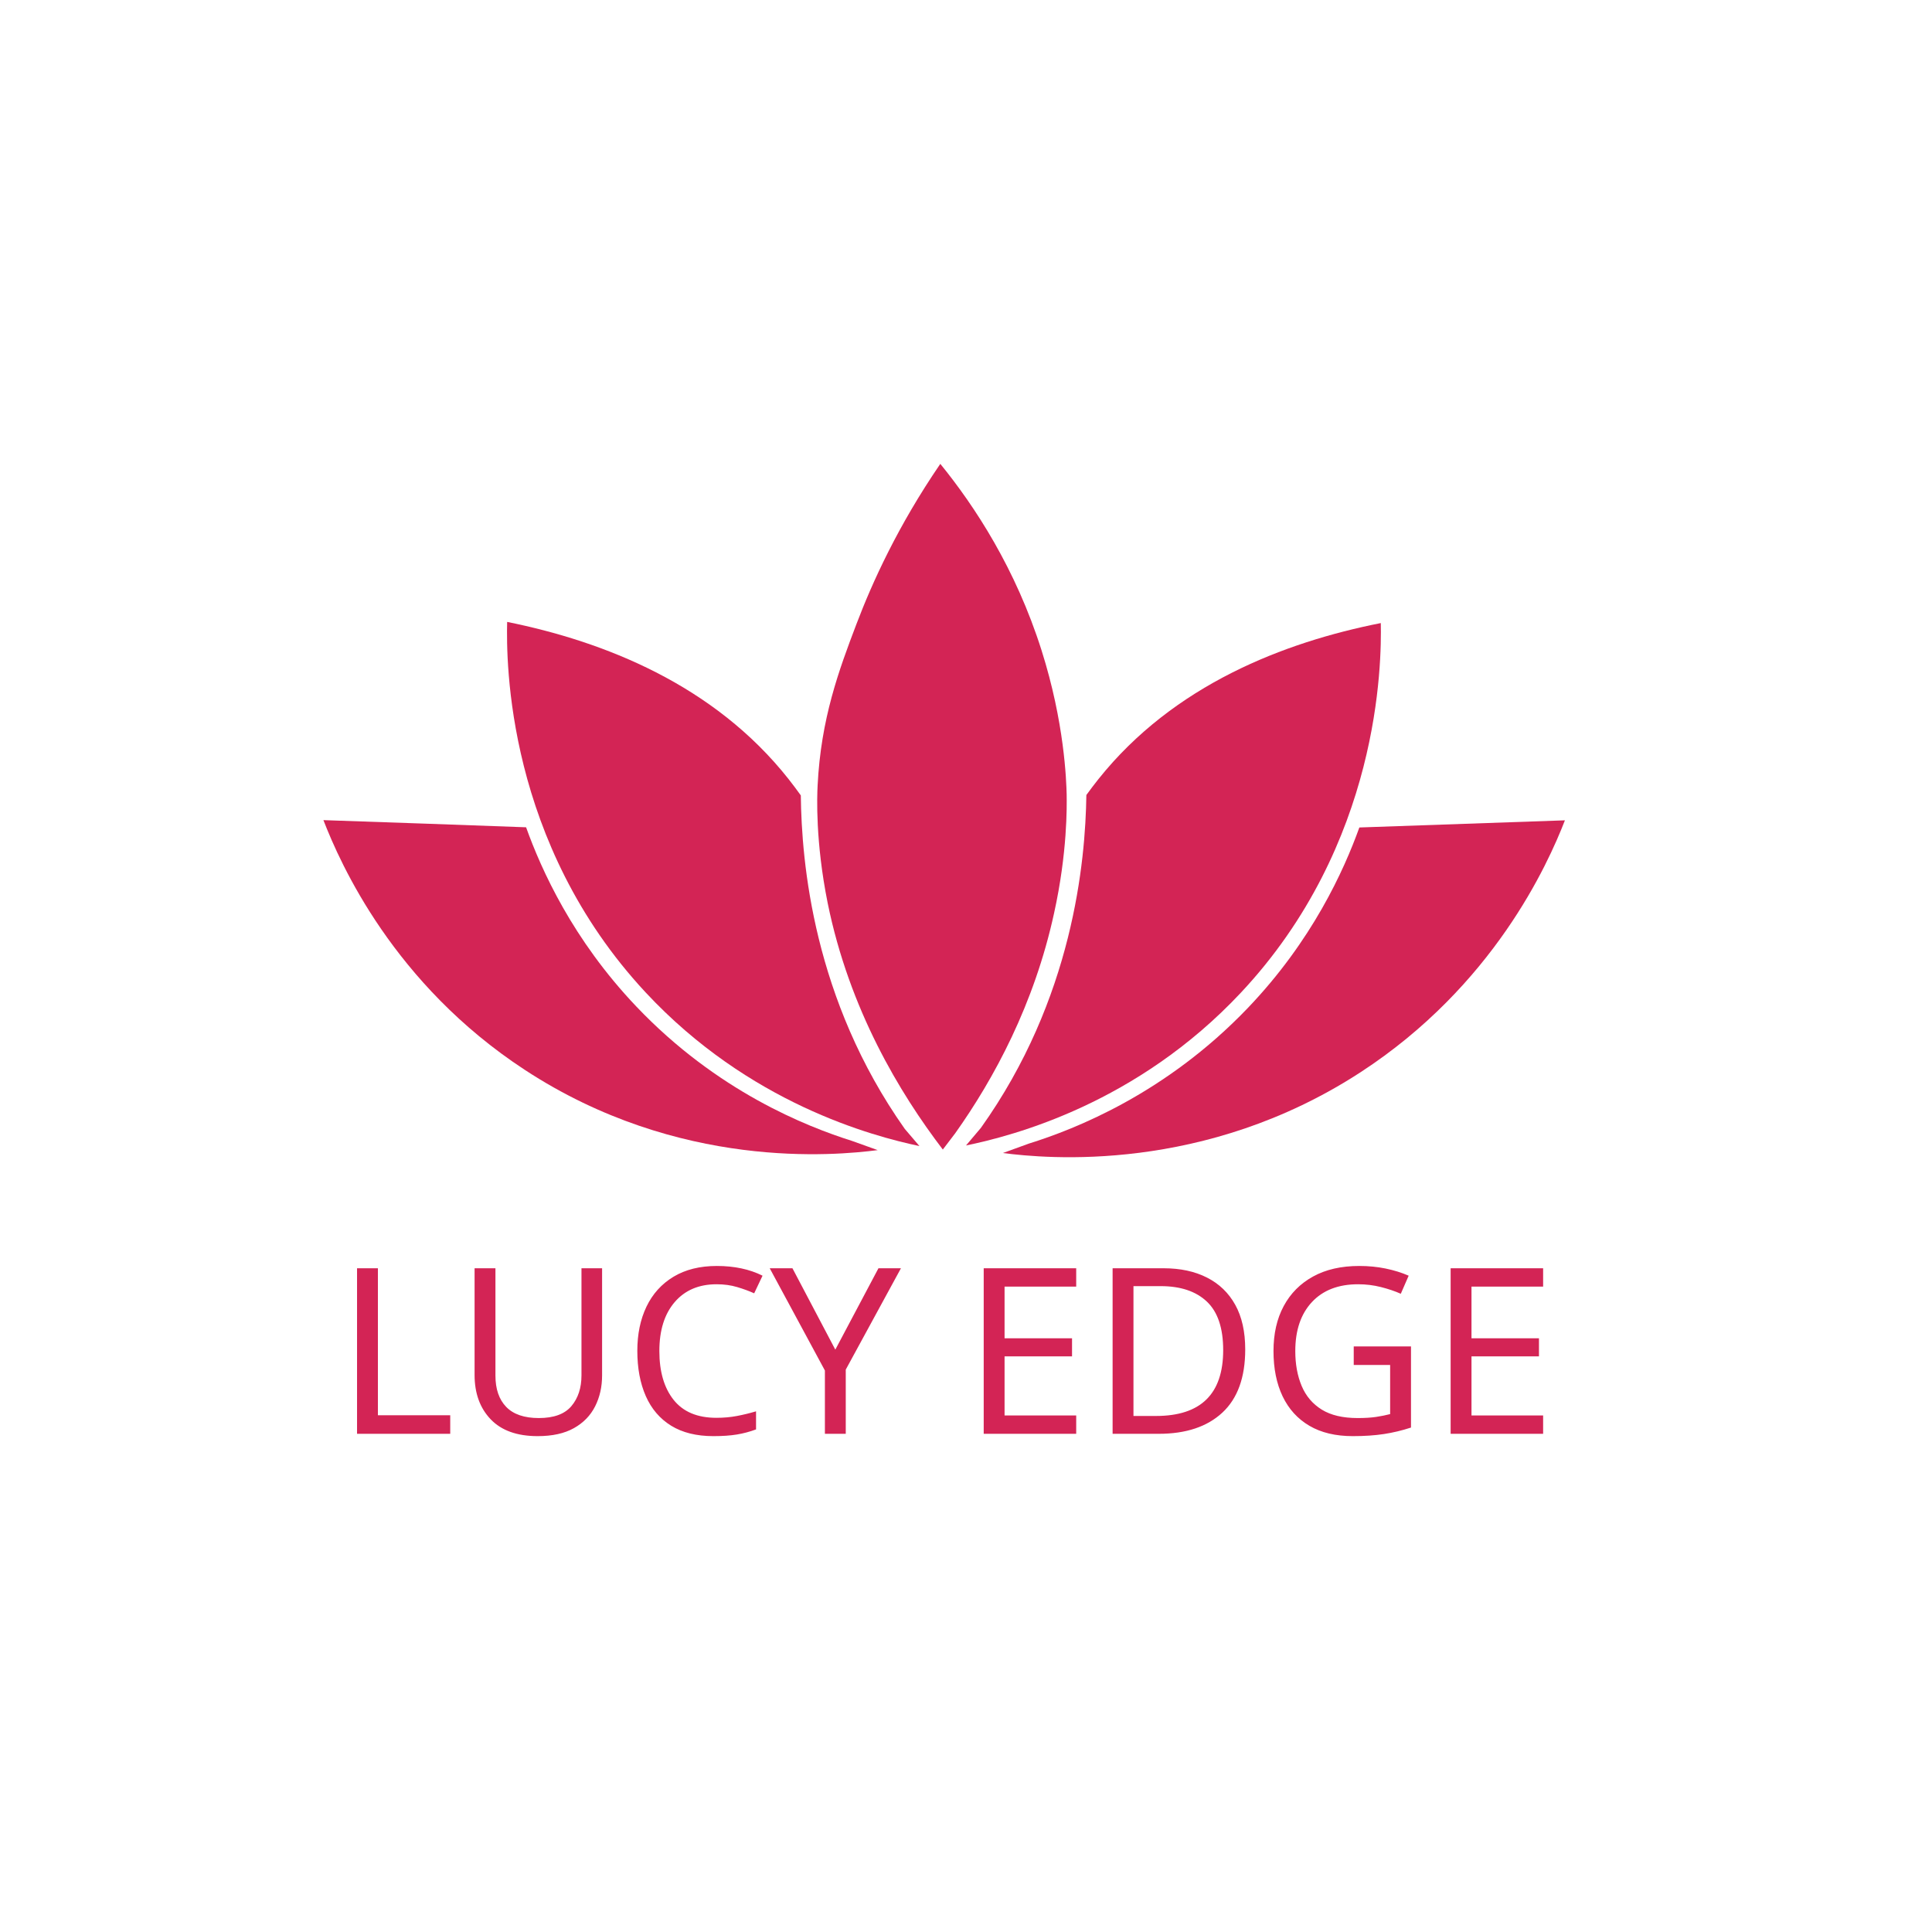
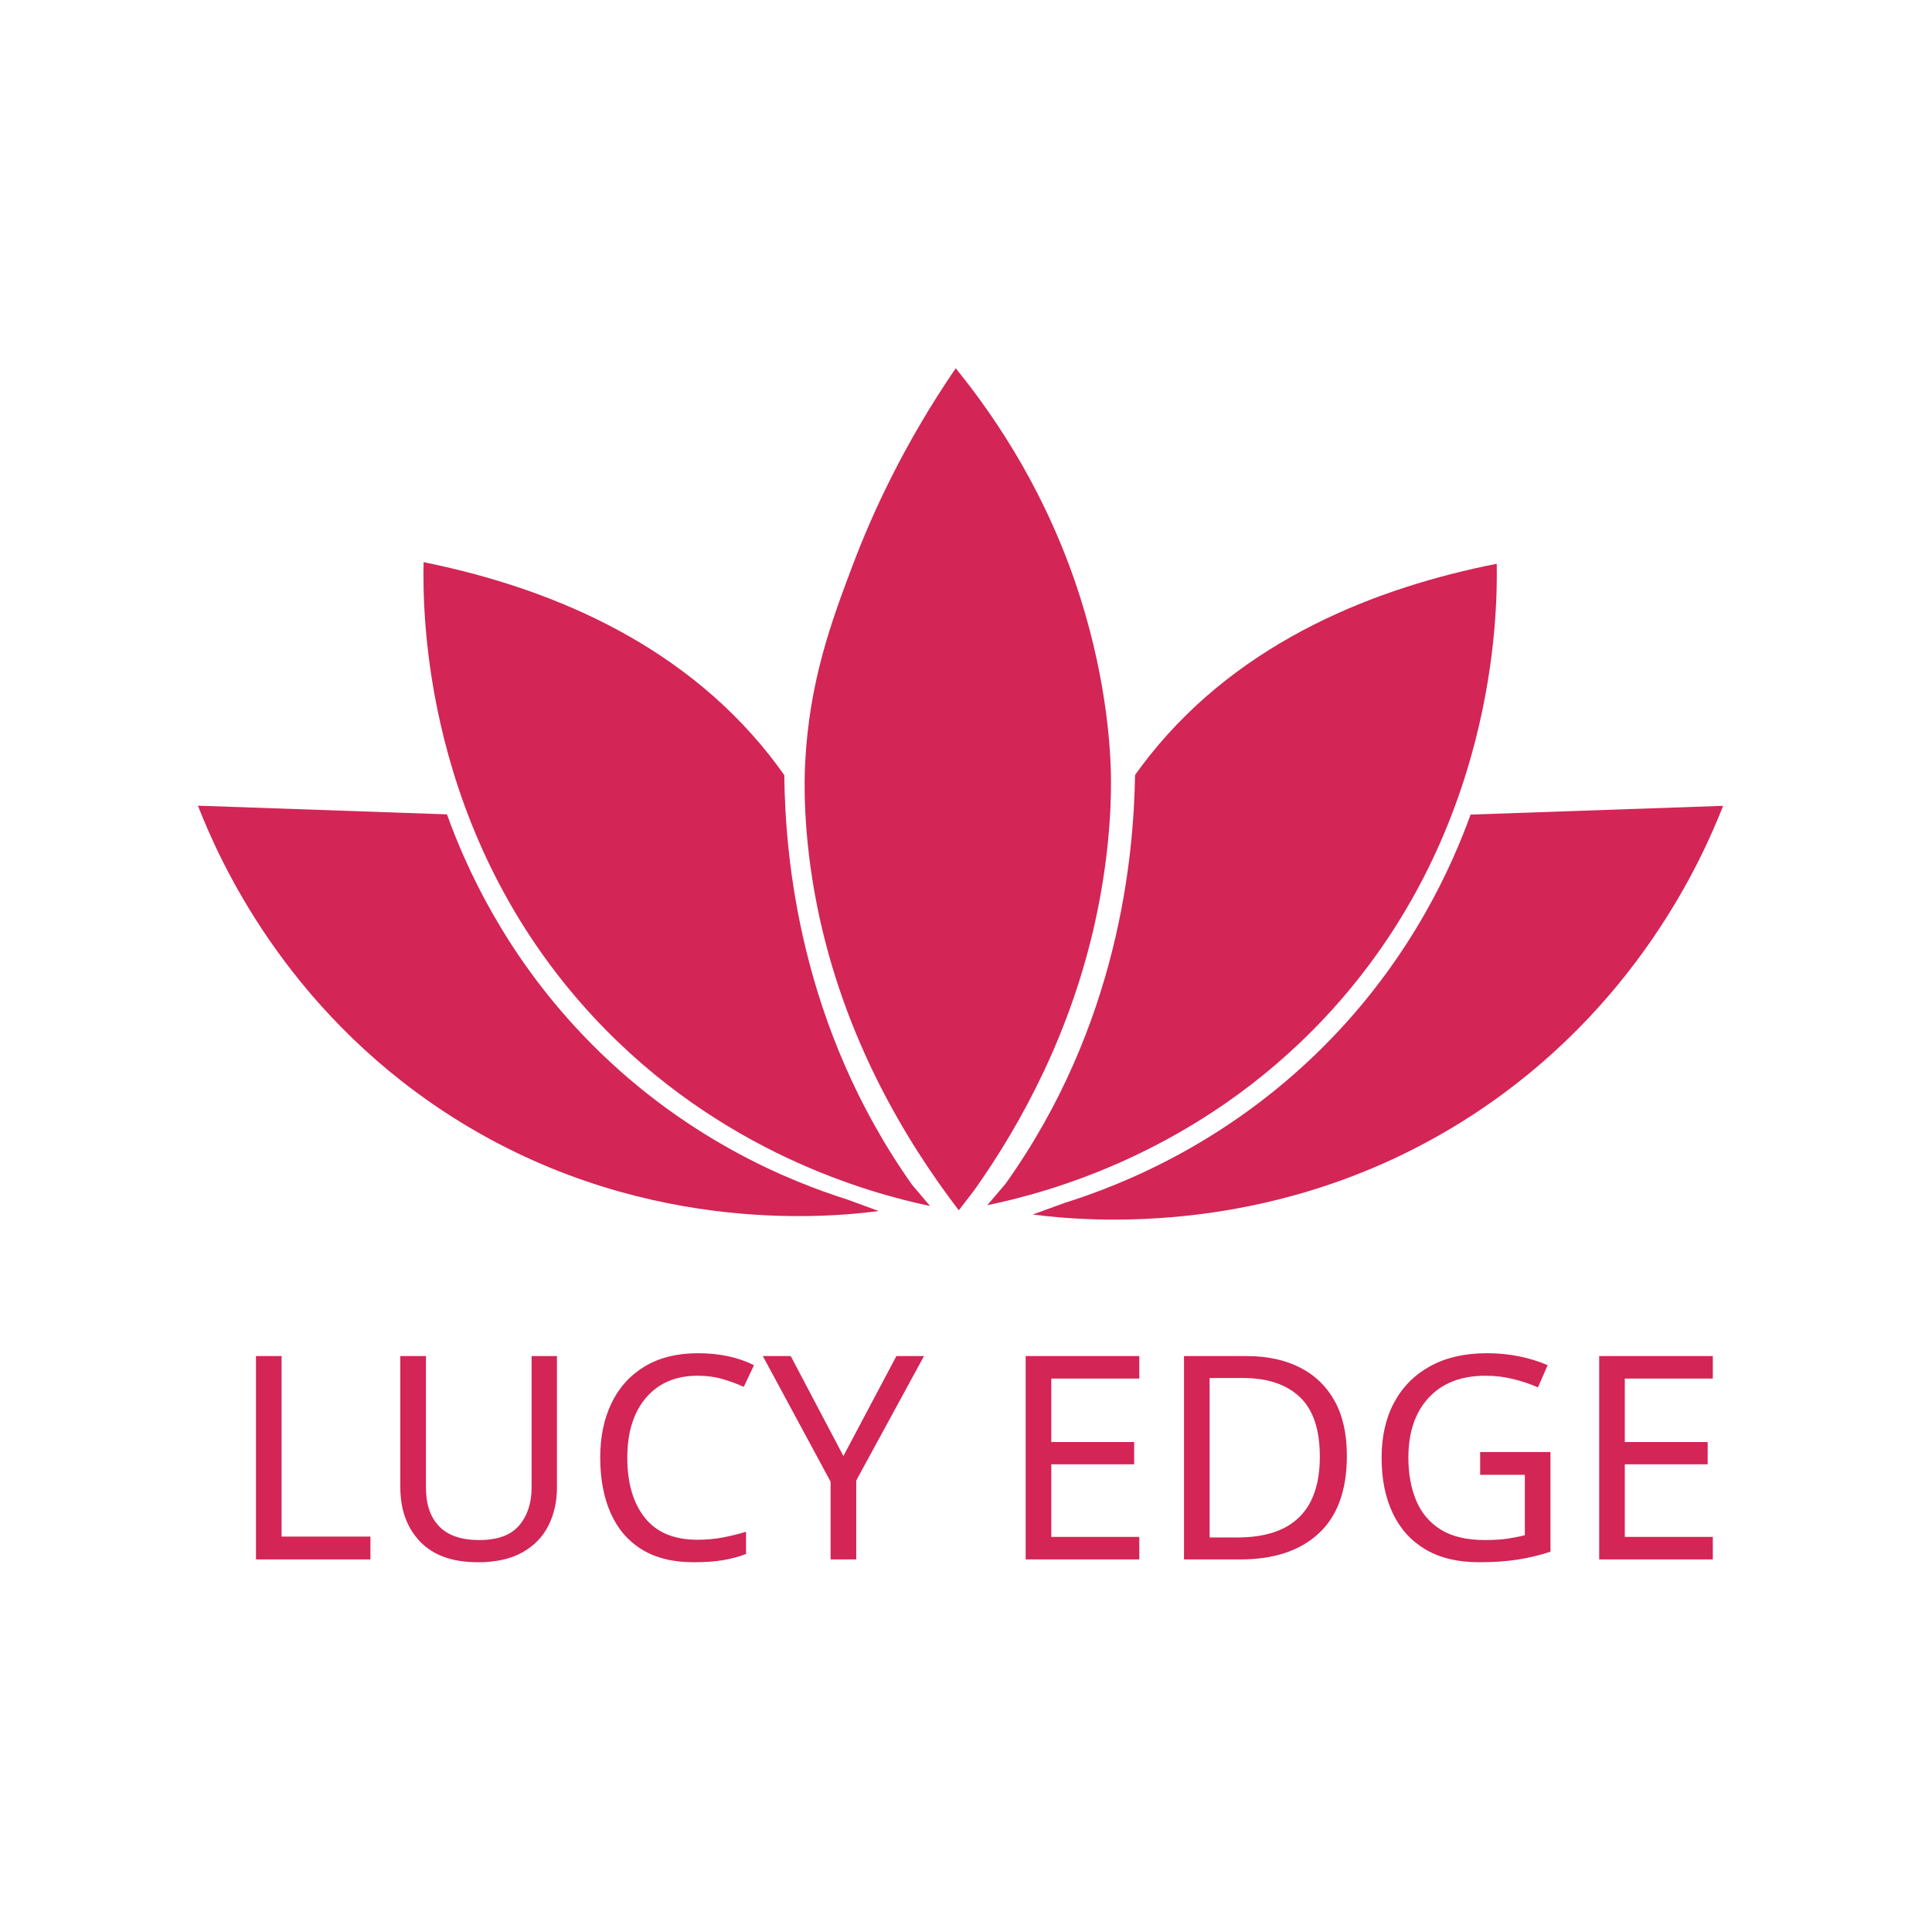
- <svg xmlns="http://www.w3.org/2000/svg" version="1.1" x="0px" y="0px" viewBox="0 0 1000 1000" style="enable-background:new 0 0 1000 1000;" xml:space="preserve">
-   <style type="text/css">
- 	.st0{fill:#D32455;}
- 	.st1{fill:none;}
- 	.st2{font-family:'Europa-Bold';}
- 	.st3{font-size:120px;}
- </style>
-   <g id="Layer_1">
-     <path class="st0" d="M475.9,593.2c-24.6-5.2-88.3-22.2-141.7-79.5c-72.1-77.4-72.2-171.3-71.7-191.8c50,10.1,107,32.4,145.7,81.4   c2.2,2.8,4.3,5.6,6.3,8.4c0.4,34.5,6.4,105.5,53.8,172.6" />
-     <path class="st0" d="M500,592.9c24.7-5.1,88.4-21.7,142.1-78.9c72.4-77.1,73-171,72.6-191.5c-50,9.9-107.1,31.9-146.1,80.7   c-2.2,2.8-4.3,5.5-6.3,8.3c-0.5,34.5-6.9,105.4-54.6,172.3" />
-     <path class="st0" d="M454.3,595.3c-22,2.8-103,10.6-182.6-41.5c-67.9-44.4-95.5-106.6-104.3-129.3c35,1.2,70,2.4,104.9,3.7   c7.9,22,24.1,58.1,57,92.7c41.8,44,88.2,62.2,111.6,69.6" />
-     <path class="st0" d="M519.1,596.8c22.3,2.9,104.4,10.7,185.1-41.8c68.8-44.8,96.9-107.5,105.8-130.4c-35.5,1.2-70.9,2.5-106.4,3.7   c-8,22.2-24.4,58.6-57.8,93.5c-42.4,44.3-89.5,62.7-113.2,70.1" />
-     <rect x="129.3" y="651.4" class="st1" width="718.5" height="150.5" />
-     <text transform="matrix(1 0 0 1 173.1659 742.137)" class="st0 st2 st3">LUCY EDGE</text>
-   </g>
-   <g id="Layer_2">
-     <path class="st0" d="M488,595c-22.3-29.2-48.4-72.5-59.6-127.6c-6.4-31.8-5.5-55.3-5.2-60.9c1.7-34.5,11-59.6,20.1-83.5   c8.2-21.6,21.5-50.9,43.4-82.9c17.9,22,39,54.2,52.4,96.5c11.9,37.5,12.8,67.4,13,74.5c0.1,6.4,0.4,30.2-6.5,61.5   c-10.3,47.3-31.1,85.7-51.2,114" />
+ <svg xmlns="http://www.w3.org/2000/svg" version="1.1" id="svg38" xml:space="preserve" width="1356.013" height="1356.013" viewBox="0 0 1356.013 1356.013">
+   <defs id="defs42">
+     <clipPath clipPathUnits="userSpaceOnUse" id="clipPath54">
+       <path d="M 0,1017.008 H 1017.008 V 0 H 0 Z" id="path52" />
+     </clipPath>
+     <clipPath clipPathUnits="userSpaceOnUse" id="clipPath82">
+       <path d="M 0,1017.008 H 1017.008 V 0 H 0 Z" id="path80" />
+     </clipPath>
+   </defs>
+   <g id="g46" transform="matrix(1.333333,0,0,-1.333333,0,1356.013)">
+     <g id="g104" transform="translate(-71.66515,-70.68283)">
+       <g transform="matrix(1.249155,0,0,1.249155,-43.81835,-65.9142)" id="g48">
+         <g clip-path="url(#clipPath54)" id="g50">
+           <g transform="translate(484.3687,415.29)" id="g56">
+             <path id="path58" style="fill:#d32556;fill-opacity:1;fill-rule:nonzero;stroke:none" d="m 0,0 c -24.639,5.212 -88.32,22.162 -141.706,79.522 -72.068,77.434 -72.162,171.334 -71.701,191.795 49.991,-10.117 106.991,-32.364 145.739,-81.36 2.183,-2.761 4.265,-5.552 6.251,-8.371 0.387,-34.51 6.365,-105.466 53.821,-172.604" />
+           </g>
+           <g transform="translate(508.4902,415.6309)" id="g60">
+             <path id="path62" style="fill:#d32556;fill-opacity:1;fill-rule:nonzero;stroke:none" d="m 0,0 c 24.663,5.096 88.424,21.743 142.081,78.85 72.435,77.091 72.973,170.99 72.609,191.453 -50.039,-9.88 -107.143,-31.857 -146.123,-80.669 -2.195,-2.75 -4.291,-5.532 -6.291,-8.341 C 61.727,146.786 55.412,75.858 7.639,8.946" />
+           </g>
+           <g transform="translate(462.7837,413.1641)" id="g64">
+             <path id="path66" style="fill:#d32556;fill-opacity:1;fill-rule:nonzero;stroke:none" d="m 0,0 c -22.026,-2.839 -102.994,-10.571 -182.583,41.487 -67.898,44.412 -95.512,106.648 -104.333,129.342 l 104.94,-3.661 c 7.894,-21.976 24.096,-58.086 57.019,-92.735 41.779,-43.97 88.234,-62.171 111.612,-69.552" />
+           </g>
+           <g transform="translate(527.6387,411.7031)" id="g68">
+             <path id="path70" style="fill:#d32556;fill-opacity:1;fill-rule:nonzero;stroke:none" d="m 0,0 c 22.335,-2.862 104.437,-10.657 185.14,41.826 68.849,44.775 96.85,107.518 105.794,130.397 -35.47,-1.23 -70.94,-2.46 -106.41,-3.69 C 176.52,146.377 160.091,109.973 126.707,75.04 84.343,30.711 37.237,12.362 13.532,4.921" />
+           </g>
+         </g>
+       </g>
+       <text y="-266.82" x="191.86" id="text74" style="font-style:normal;font-variant:normal;font-weight:normal;font-stretch:normal;font-size:149.899px;font-family:sans-serif;-inkscape-font-specification:'sans-serif, Normal';font-variant-ligatures:normal;font-variant-caps:normal;font-variant-numeric:normal;font-feature-settings:normal;text-align:start;writing-mode:lr-tb;text-anchor:start;fill:#d32556;fill-opacity:1;fill-rule:nonzero;stroke:none;stroke-width:1.249" transform="scale(1,-1)">
+         <tspan style="stroke-width:1.249" id="tspan72" y="-266.82" x="191.86 266.809 369.939 471.271 563.308 607.379 689.223 791.154 898.032">LUCY EDGE</tspan>
+       </text>
+       <g transform="matrix(1.249155,0,0,1.249155,-43.81835,-65.9142)" id="g76">
+         <g clip-path="url(#clipPath82)" id="g78">
+           <g transform="translate(496.4946,413.4795)" id="g84">
+             <path id="path86" style="fill:#d32556;fill-opacity:1;fill-rule:nonzero;stroke:none" d="m 0,0 c -22.328,29.159 -48.402,72.472 -59.57,127.558 -6.44,31.766 -5.461,55.301 -5.18,60.865 1.74,34.477 11.003,59.564 20.072,83.527 8.164,21.571 21.47,50.887 43.383,82.881 17.916,-22.034 39.027,-54.204 52.448,-96.478 11.912,-37.525 12.809,-67.401 12.95,-74.463 0.127,-6.4 0.352,-30.222 -6.476,-61.513 C 47.305,75.07 26.54,36.71 6.475,8.418" />
+           </g>
+         </g>
+       </g>
+     </g>
  </g>
</svg>
